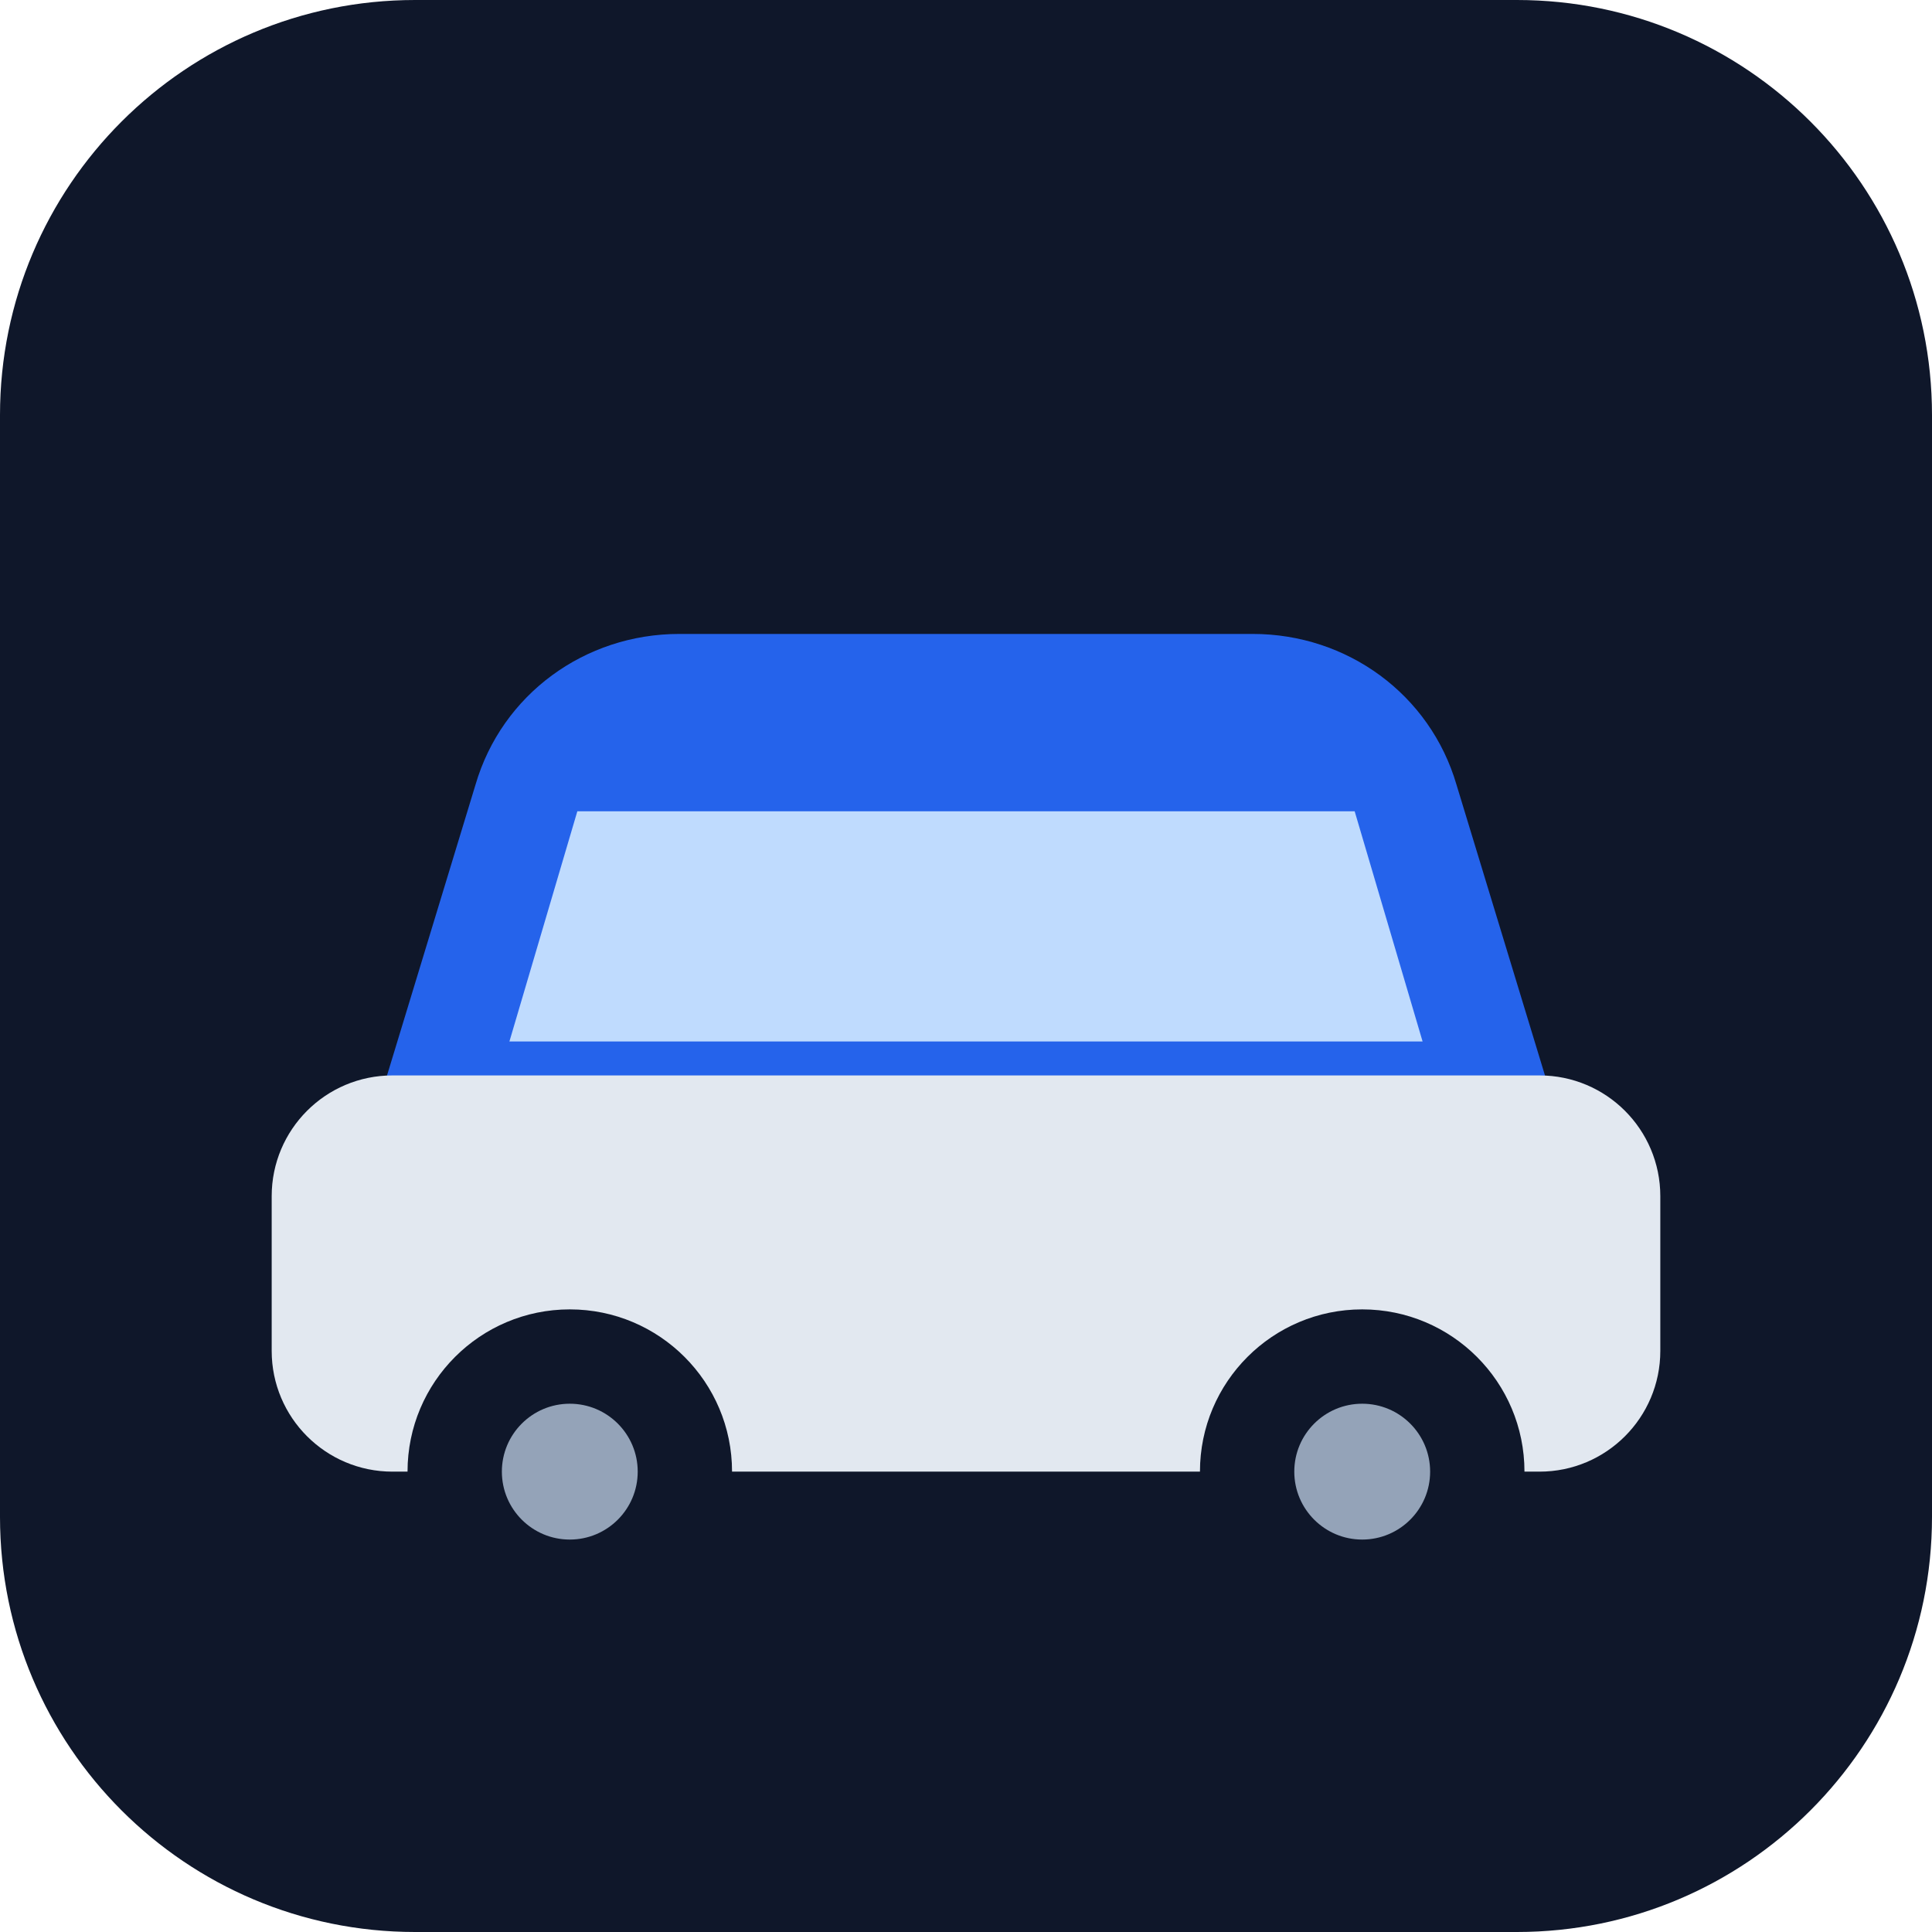
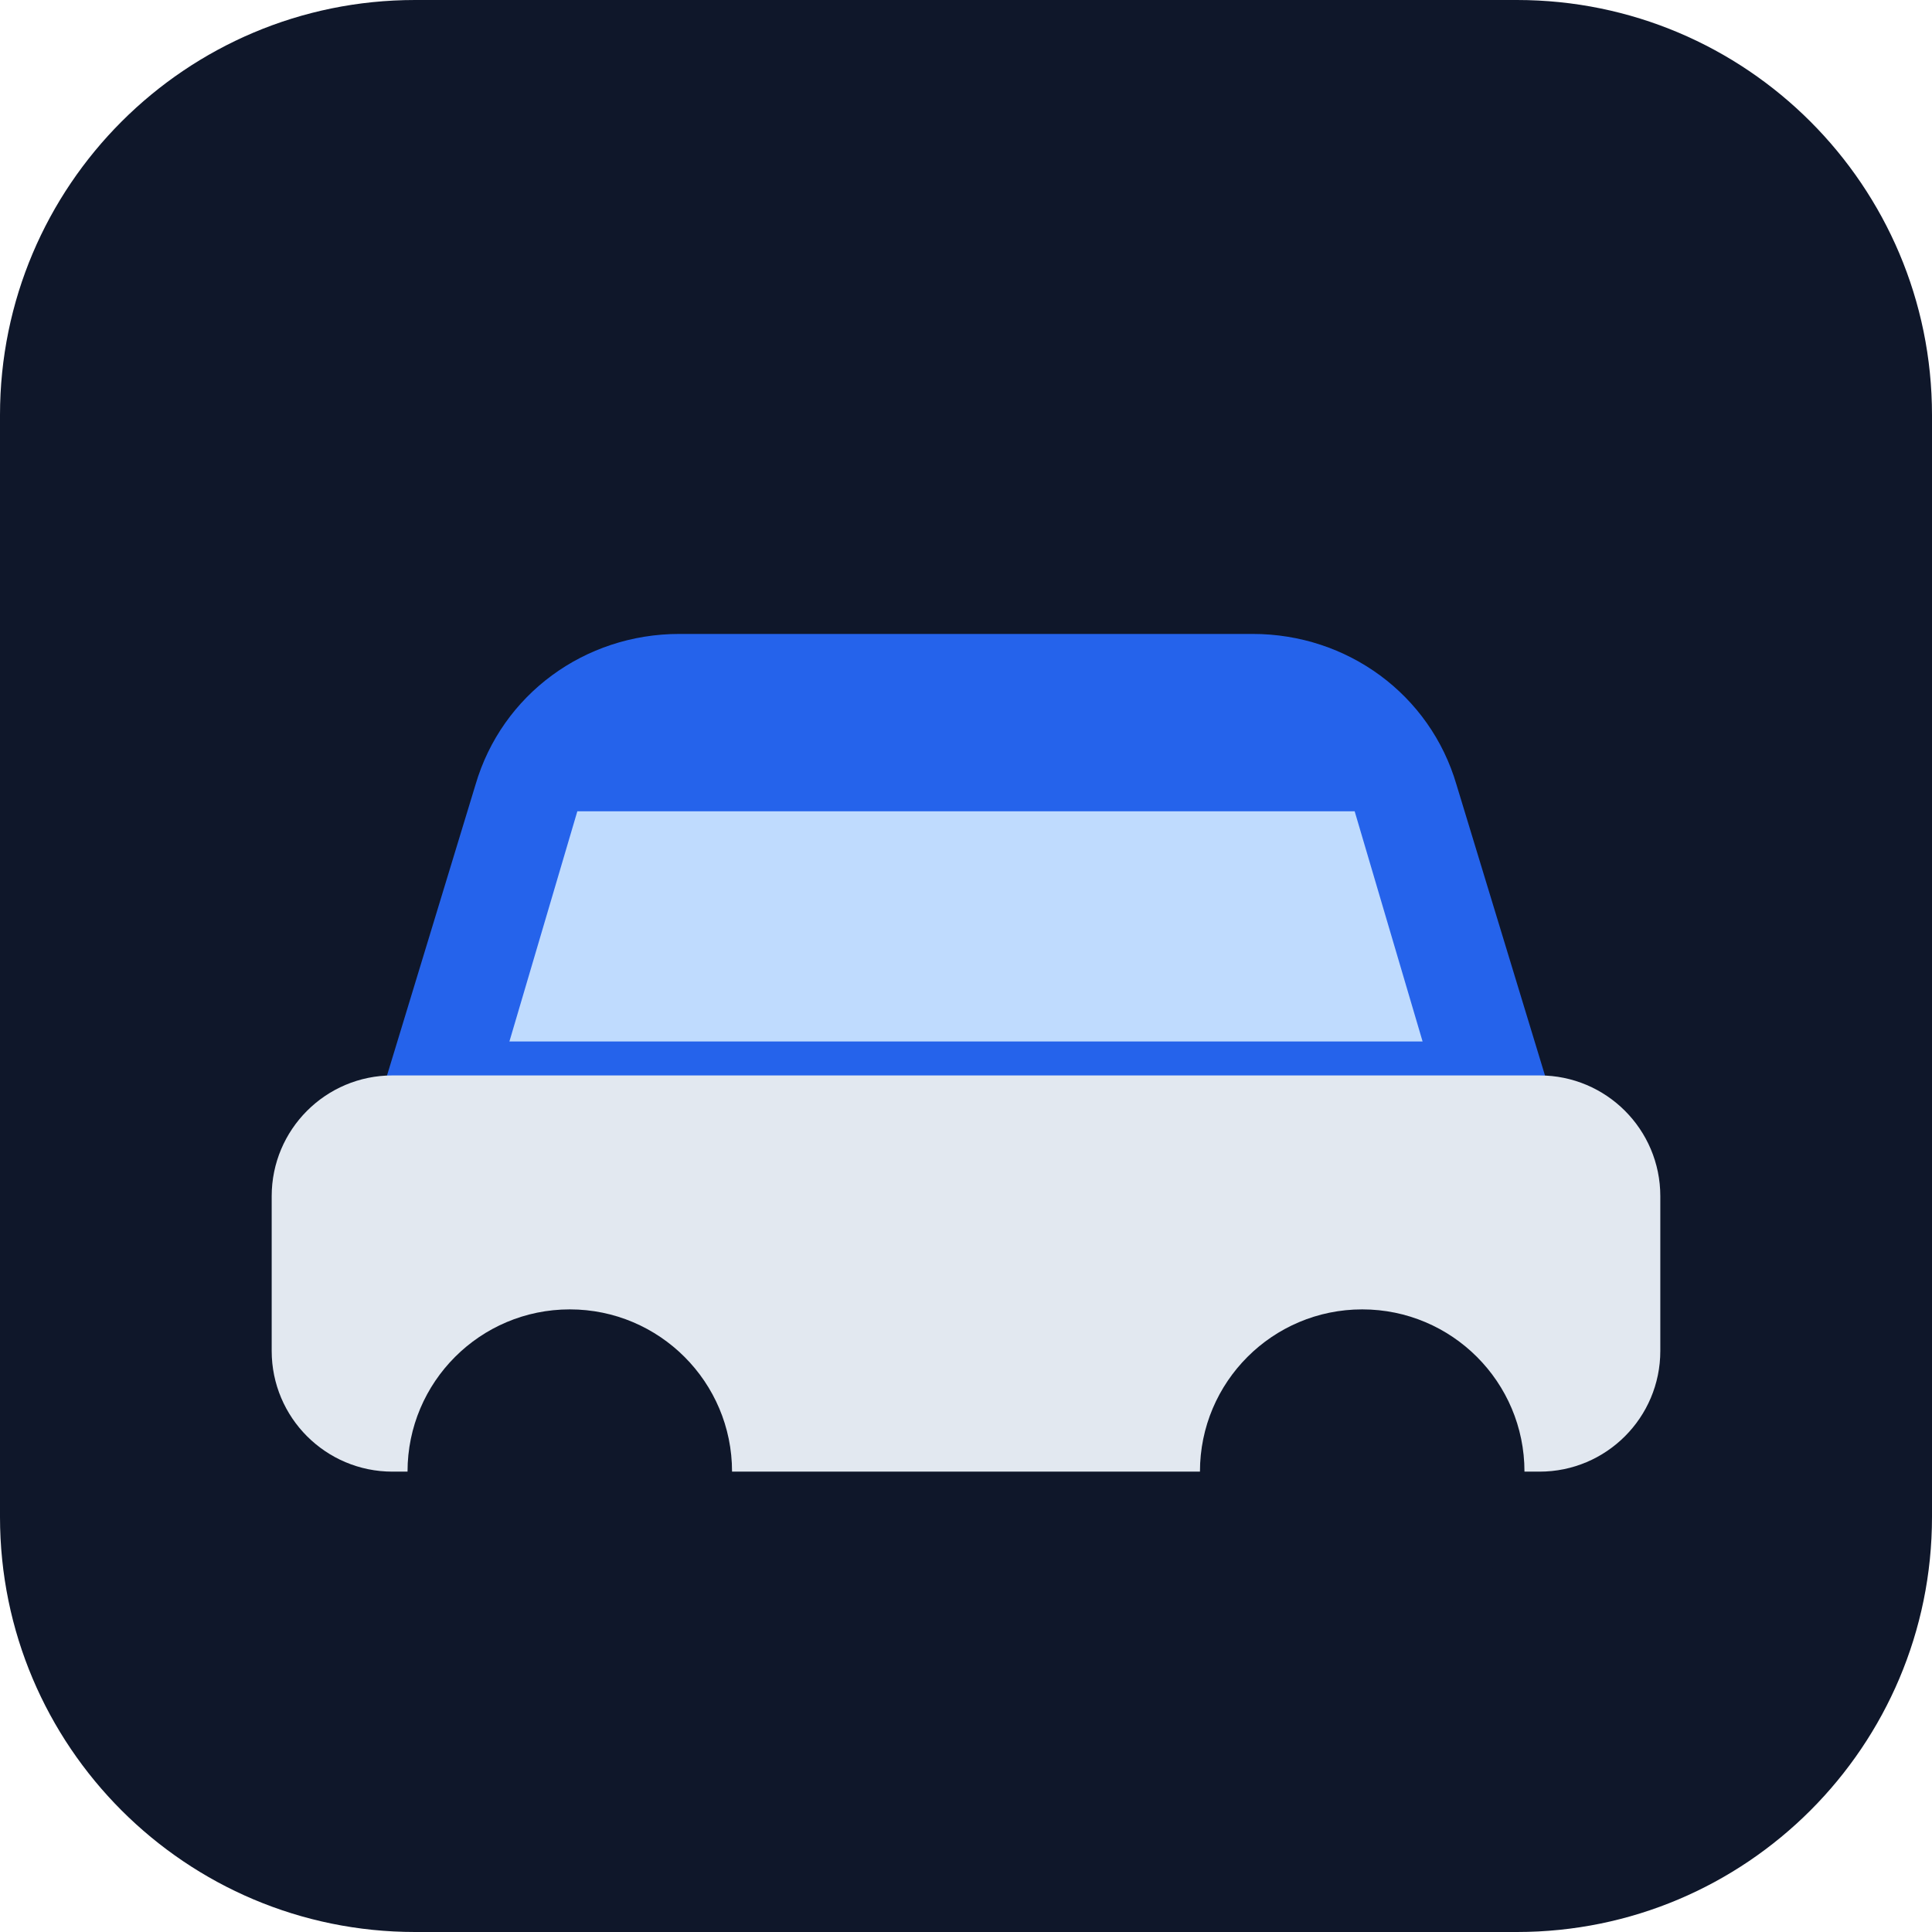
<svg xmlns="http://www.w3.org/2000/svg" viewBox="0 0 512 512">
  <rect width="512" height="512" rx="110" fill="#0f172a" />
  <path d="M98 300h316l-28-92c-7-24-29-40-54-40H180c-25 0-47 16-54 40z" fill="#2563eb" />
  <rect x="72" y="285" width="368" height="105" rx="32" fill="#e2e8f0" />
  <circle cx="151" cy="390" r="43" fill="#0f172a" />
  <circle cx="361" cy="390" r="43" fill="#0f172a" />
-   <circle cx="151" cy="390" r="18" fill="#94a3b8" />
-   <circle cx="361" cy="390" r="18" fill="#94a3b8" />
  <path d="M153 215h206l18 61H135z" fill="#bfdbfe" />
</svg>
